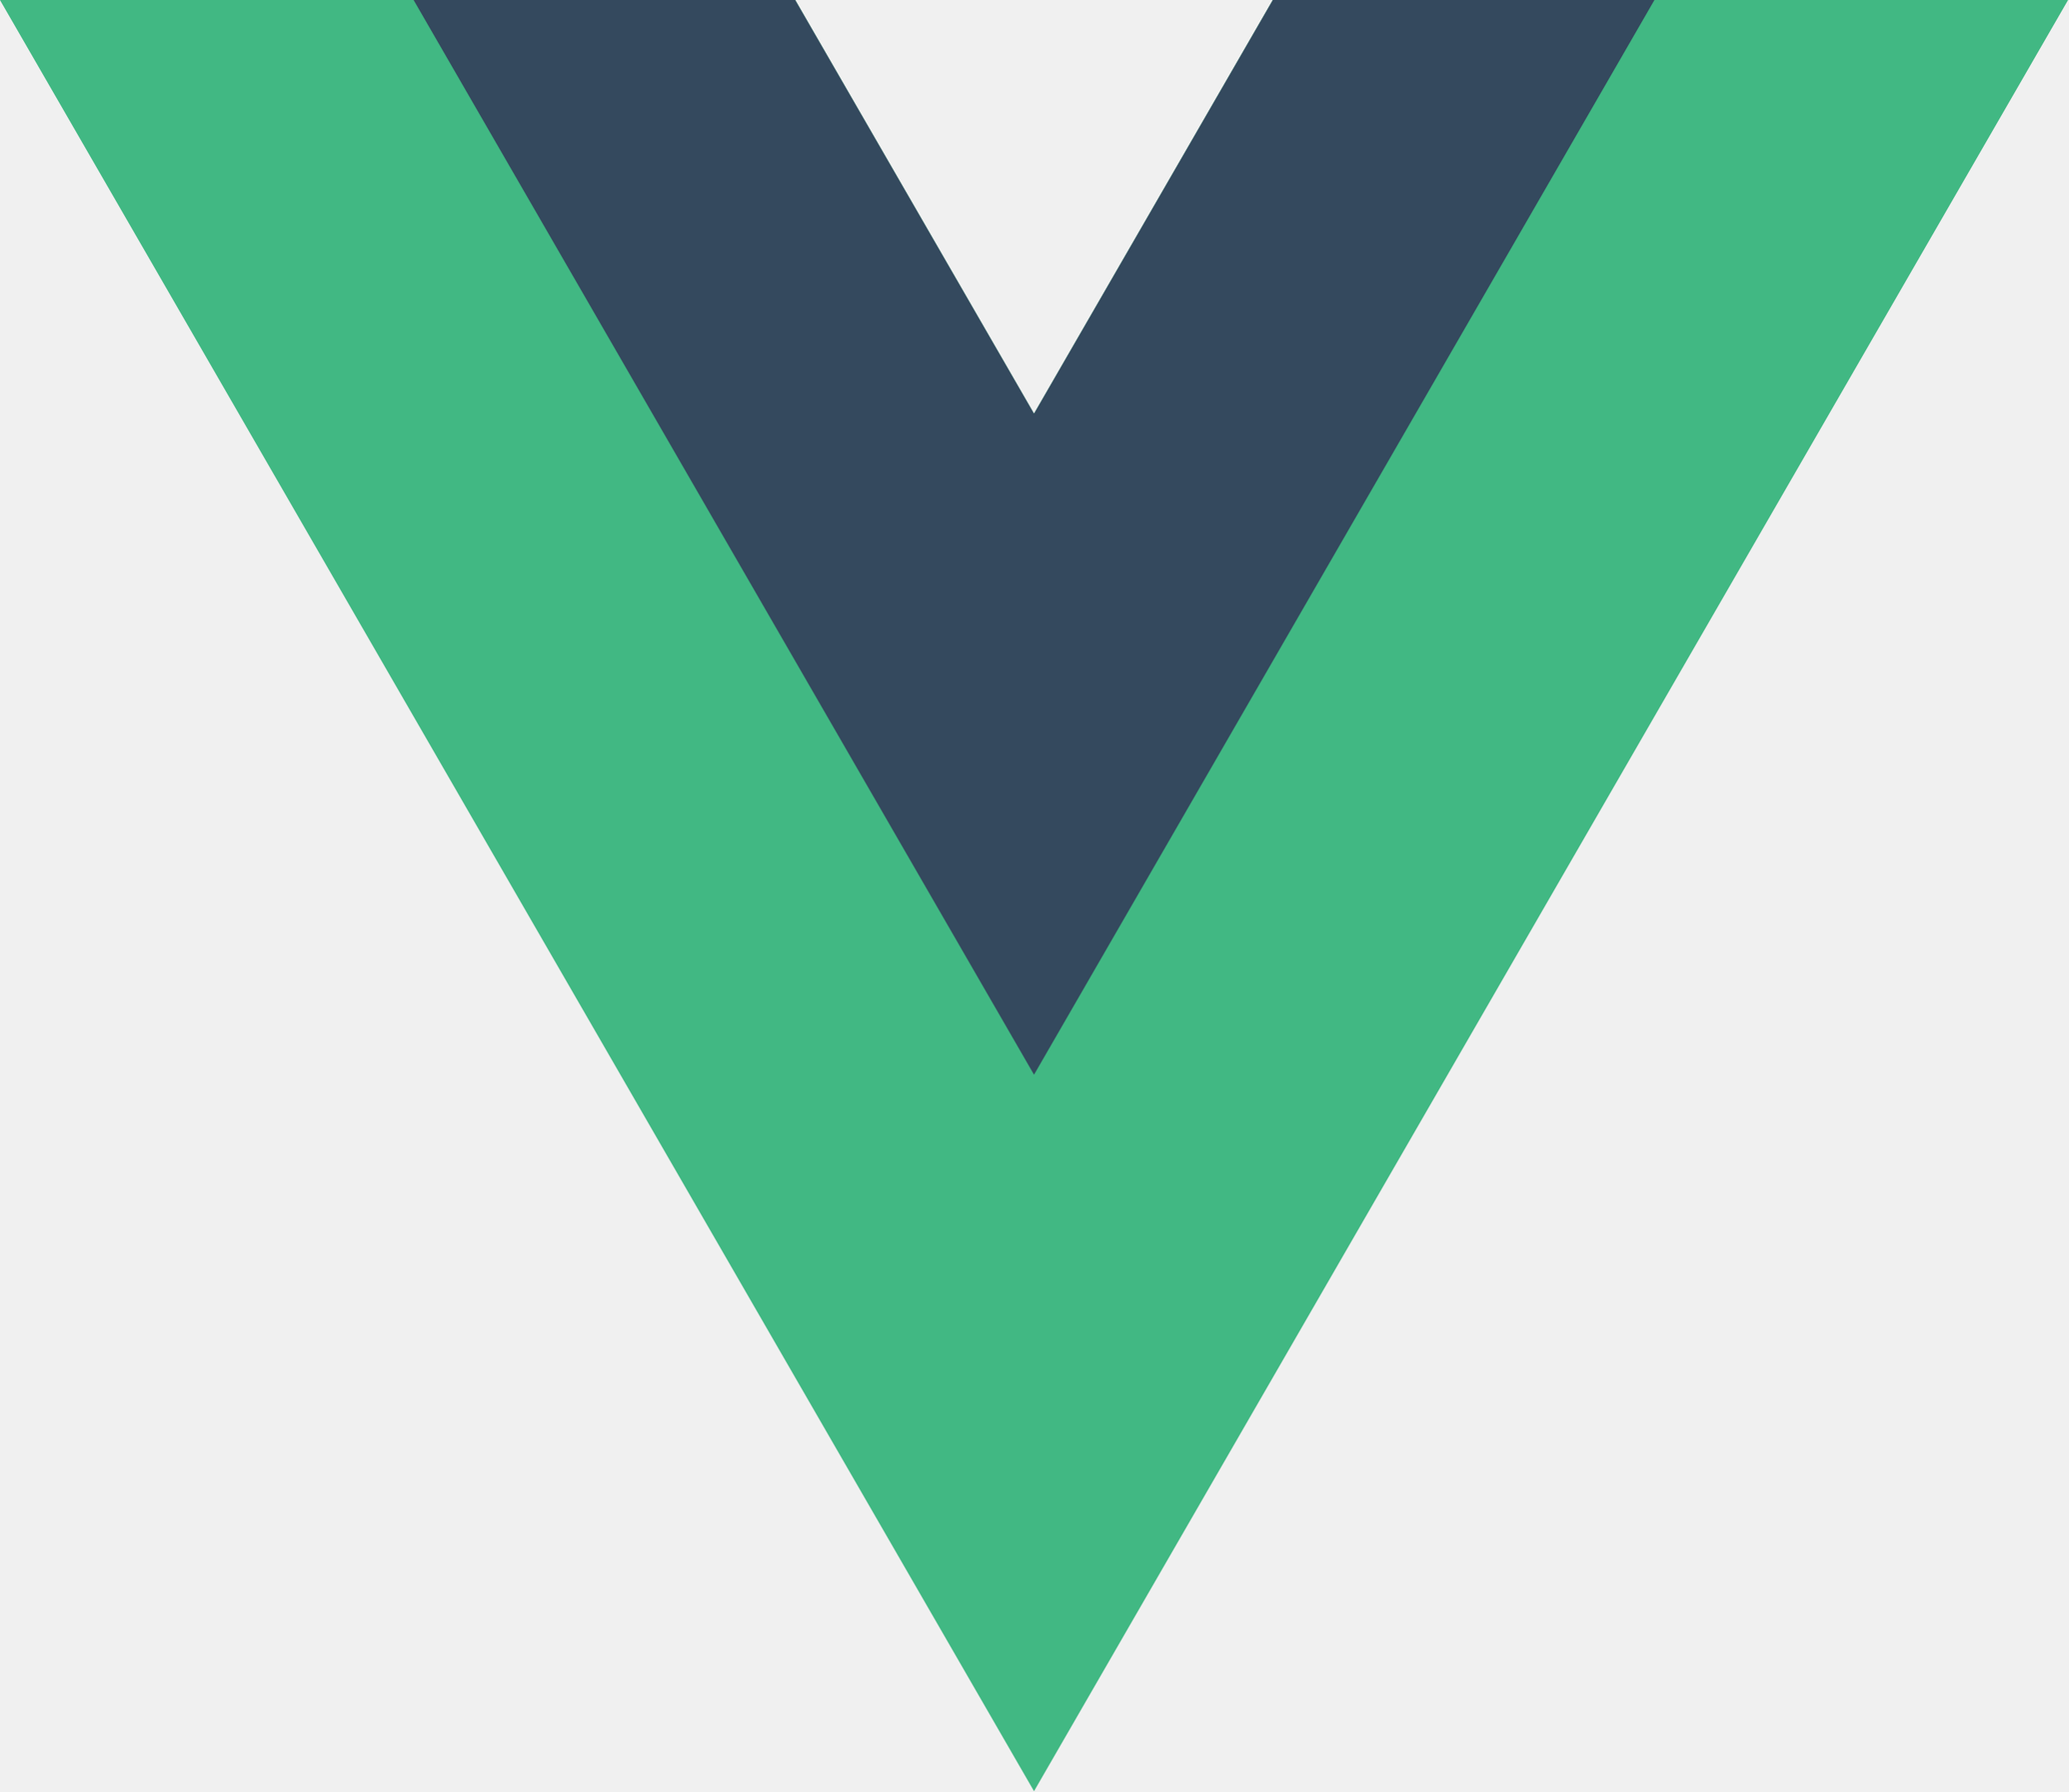
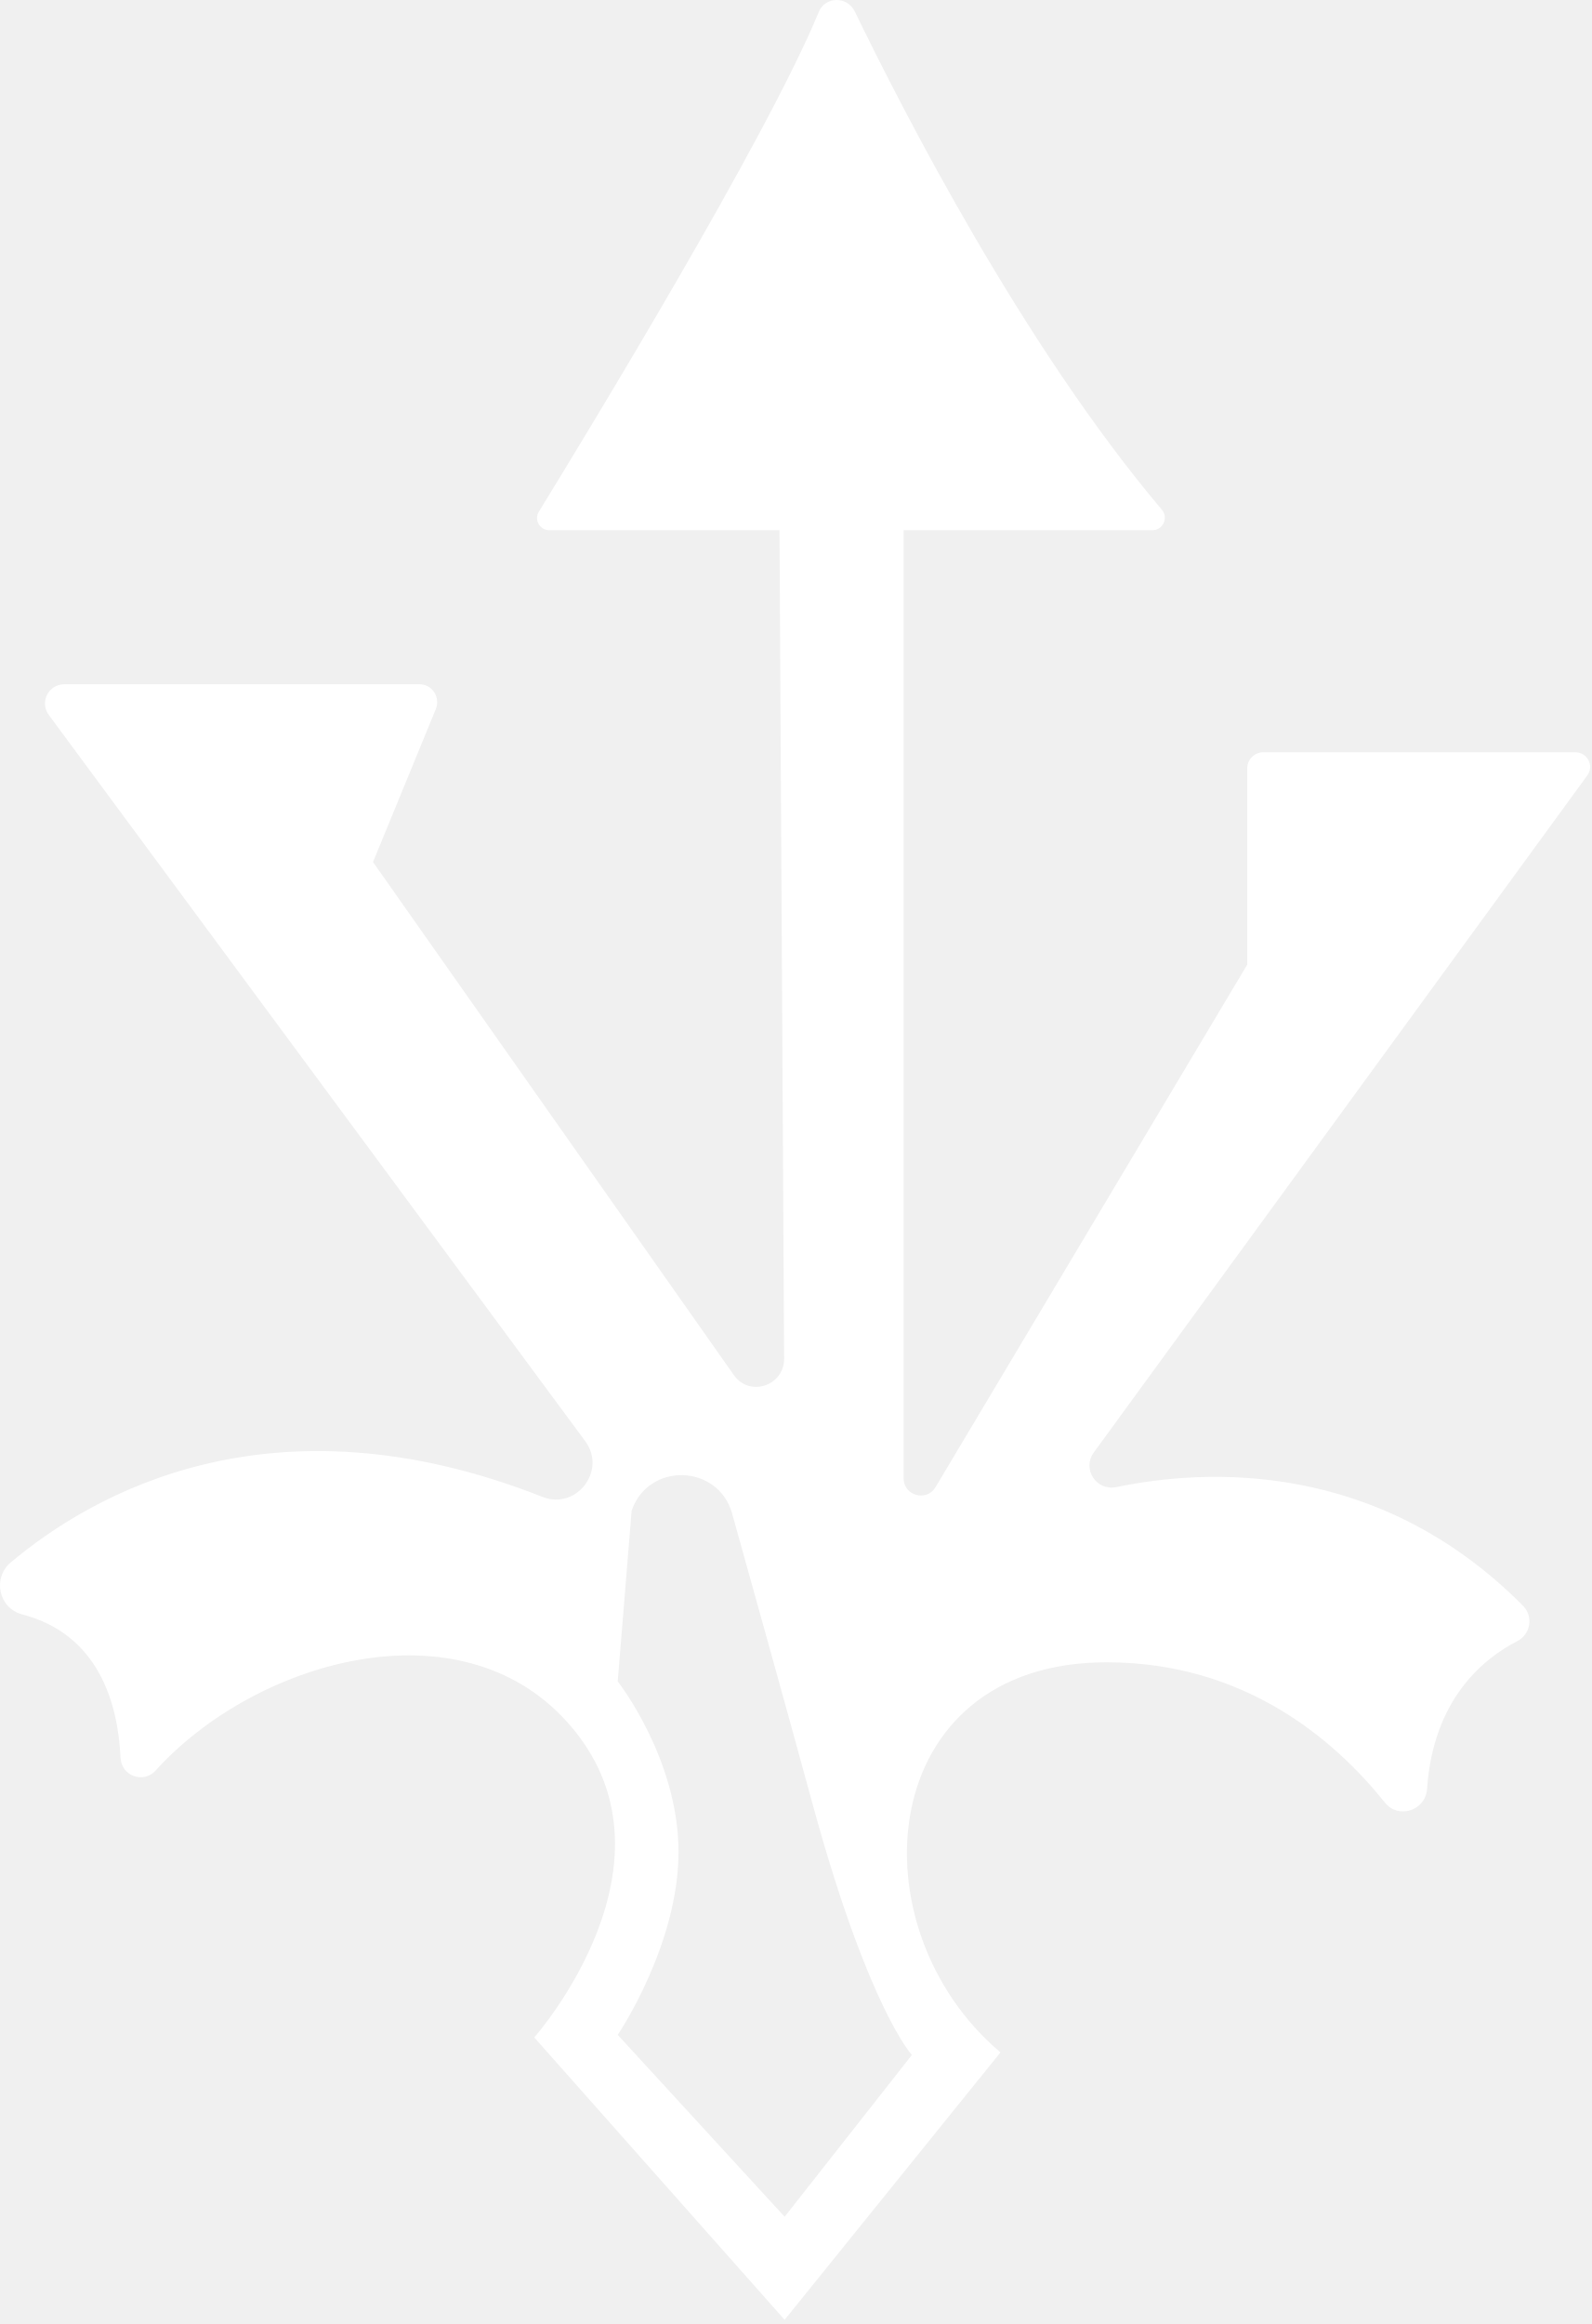
- <svg xmlns="http://www.w3.org/2000/svg" viewBox="0 0 261.76 226.69">
-   <path d="M161.096.001l-30.225 52.351L100.647.001H-.005l130.877 226.688L261.749.001z" fill="#41b883" />
-   <path d="M161.096.001l-30.225 52.351L100.647.001H52.346l78.526 136.01L209.398.001z" fill="#34495e" />
+ <svg xmlns="http://www.w3.org/2000/svg" width="309" height="451" viewBox="0 0 309 451" fill="none">
+   <path d="M308.106 150.489C309.506 148.589 308.106 145.989 305.806 145.989H245.206C243.506 145.989 242.106 147.389 242.106 149.089V187.189L181.606 288.589C179.906 291.489 175.406 290.289 175.406 286.889V102.889H223.706C225.706 102.889 226.906 100.489 225.506 98.889C198.606 67.089 175.206 21.389 165.906 2.189C164.406 -0.811 160.106 -0.711 158.906 2.389C148.806 26.889 113.806 84.289 104.606 99.289C103.606 100.889 104.806 102.889 106.606 102.889H151.306L152.206 263.689C152.206 268.989 145.406 271.189 142.406 266.789L72.406 167.289L84.606 137.589C85.506 135.289 83.906 132.789 81.406 132.789H12.506C9.406 132.789 7.606 136.289 9.506 138.789L113.606 279.689C117.806 285.389 111.906 293.089 105.306 290.489C52.506 269.689 17.606 290.189 2.106 303.189C-1.494 306.189 -0.294 312.089 4.306 313.289C19.206 317.189 22.906 330.589 23.406 341.189C23.606 344.689 27.906 346.189 30.206 343.589C49.506 322.289 89.106 310.789 110.106 334.189C134.206 360.989 103.706 395.389 103.706 395.389L152.306 450.189L194.206 398.289C165.506 374.089 169.706 322.589 214.806 322.589C241.706 322.589 259.106 337.689 268.806 349.789C271.406 353.089 276.706 351.389 277.006 347.189C278.206 329.589 288.106 321.789 294.506 318.489C297.106 317.189 297.706 313.689 295.606 311.589C267.406 283.189 234.006 284.989 216.706 288.589C212.806 289.389 210.006 285.089 212.306 281.889L308.106 150.489ZM177.006 398.789L152.306 430.189L119.906 394.889C119.906 394.889 131.706 377.489 131.706 359.389C131.706 341.289 119.906 326.289 119.906 326.289L122.606 293.189C125.806 283.689 139.406 284.089 142.106 293.689C146.906 310.889 152.906 332.389 158.006 351.089C168.706 389.889 177.006 398.789 177.006 398.789Z" fill="white" />
</svg>
